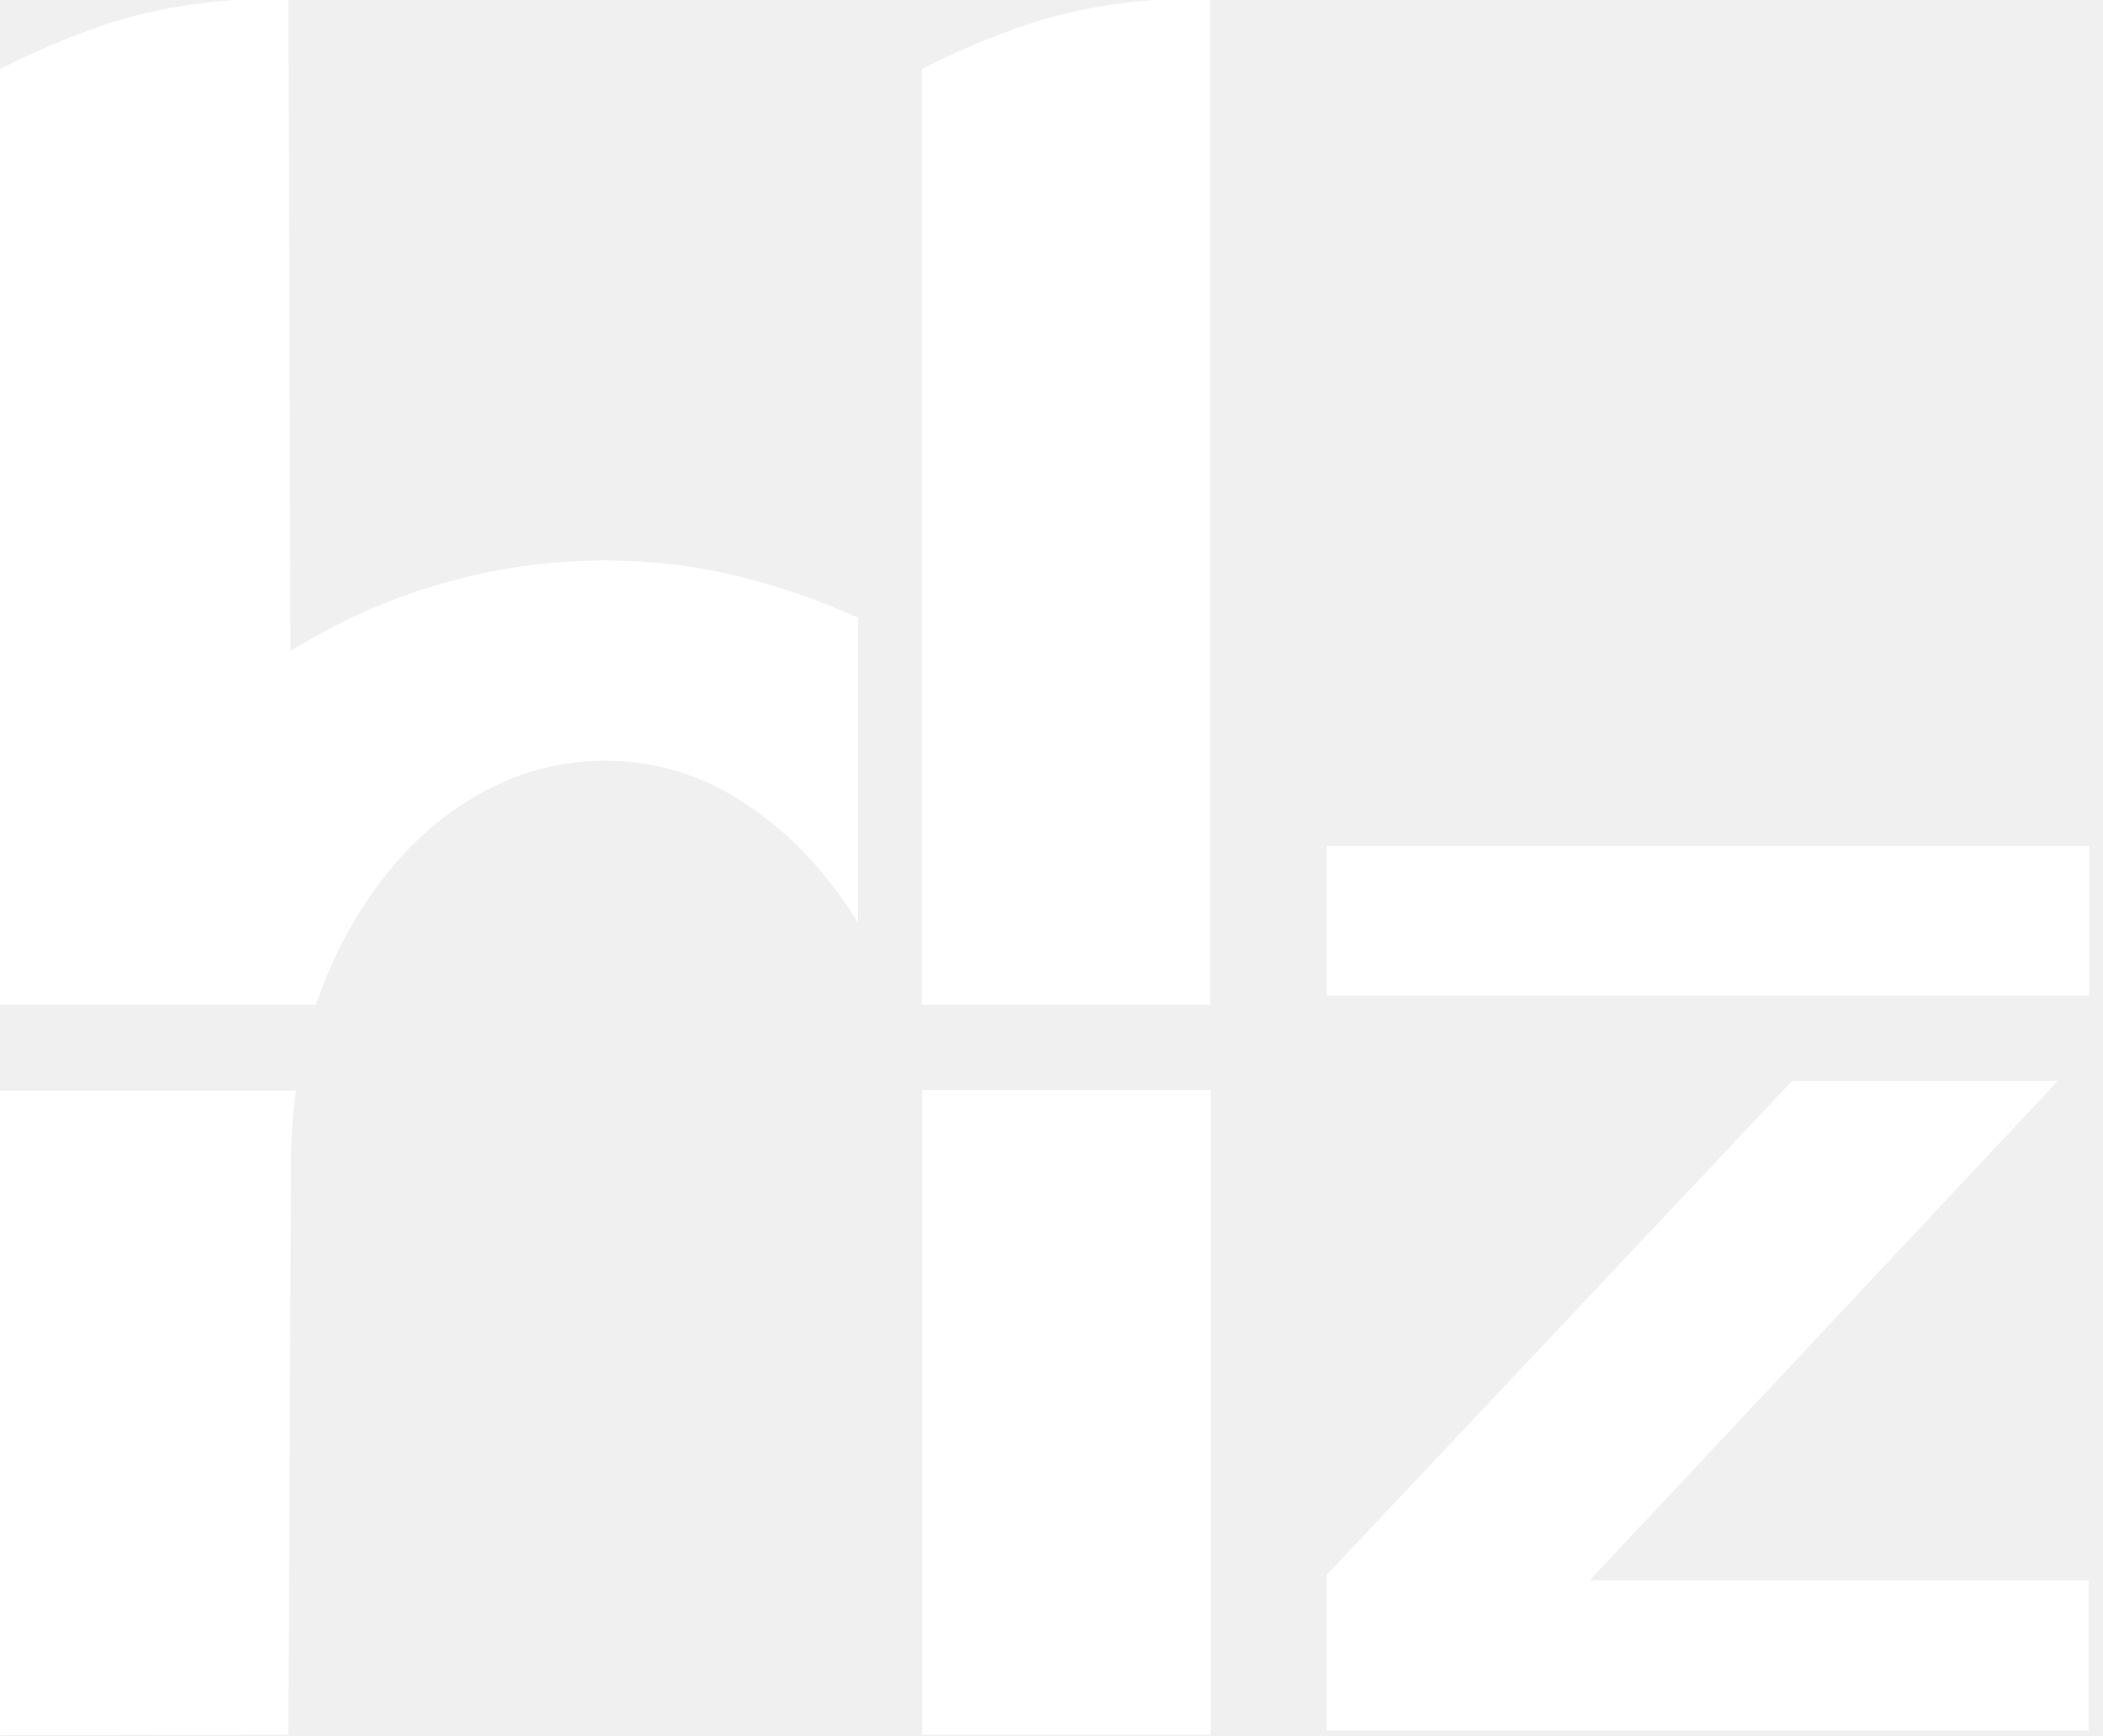
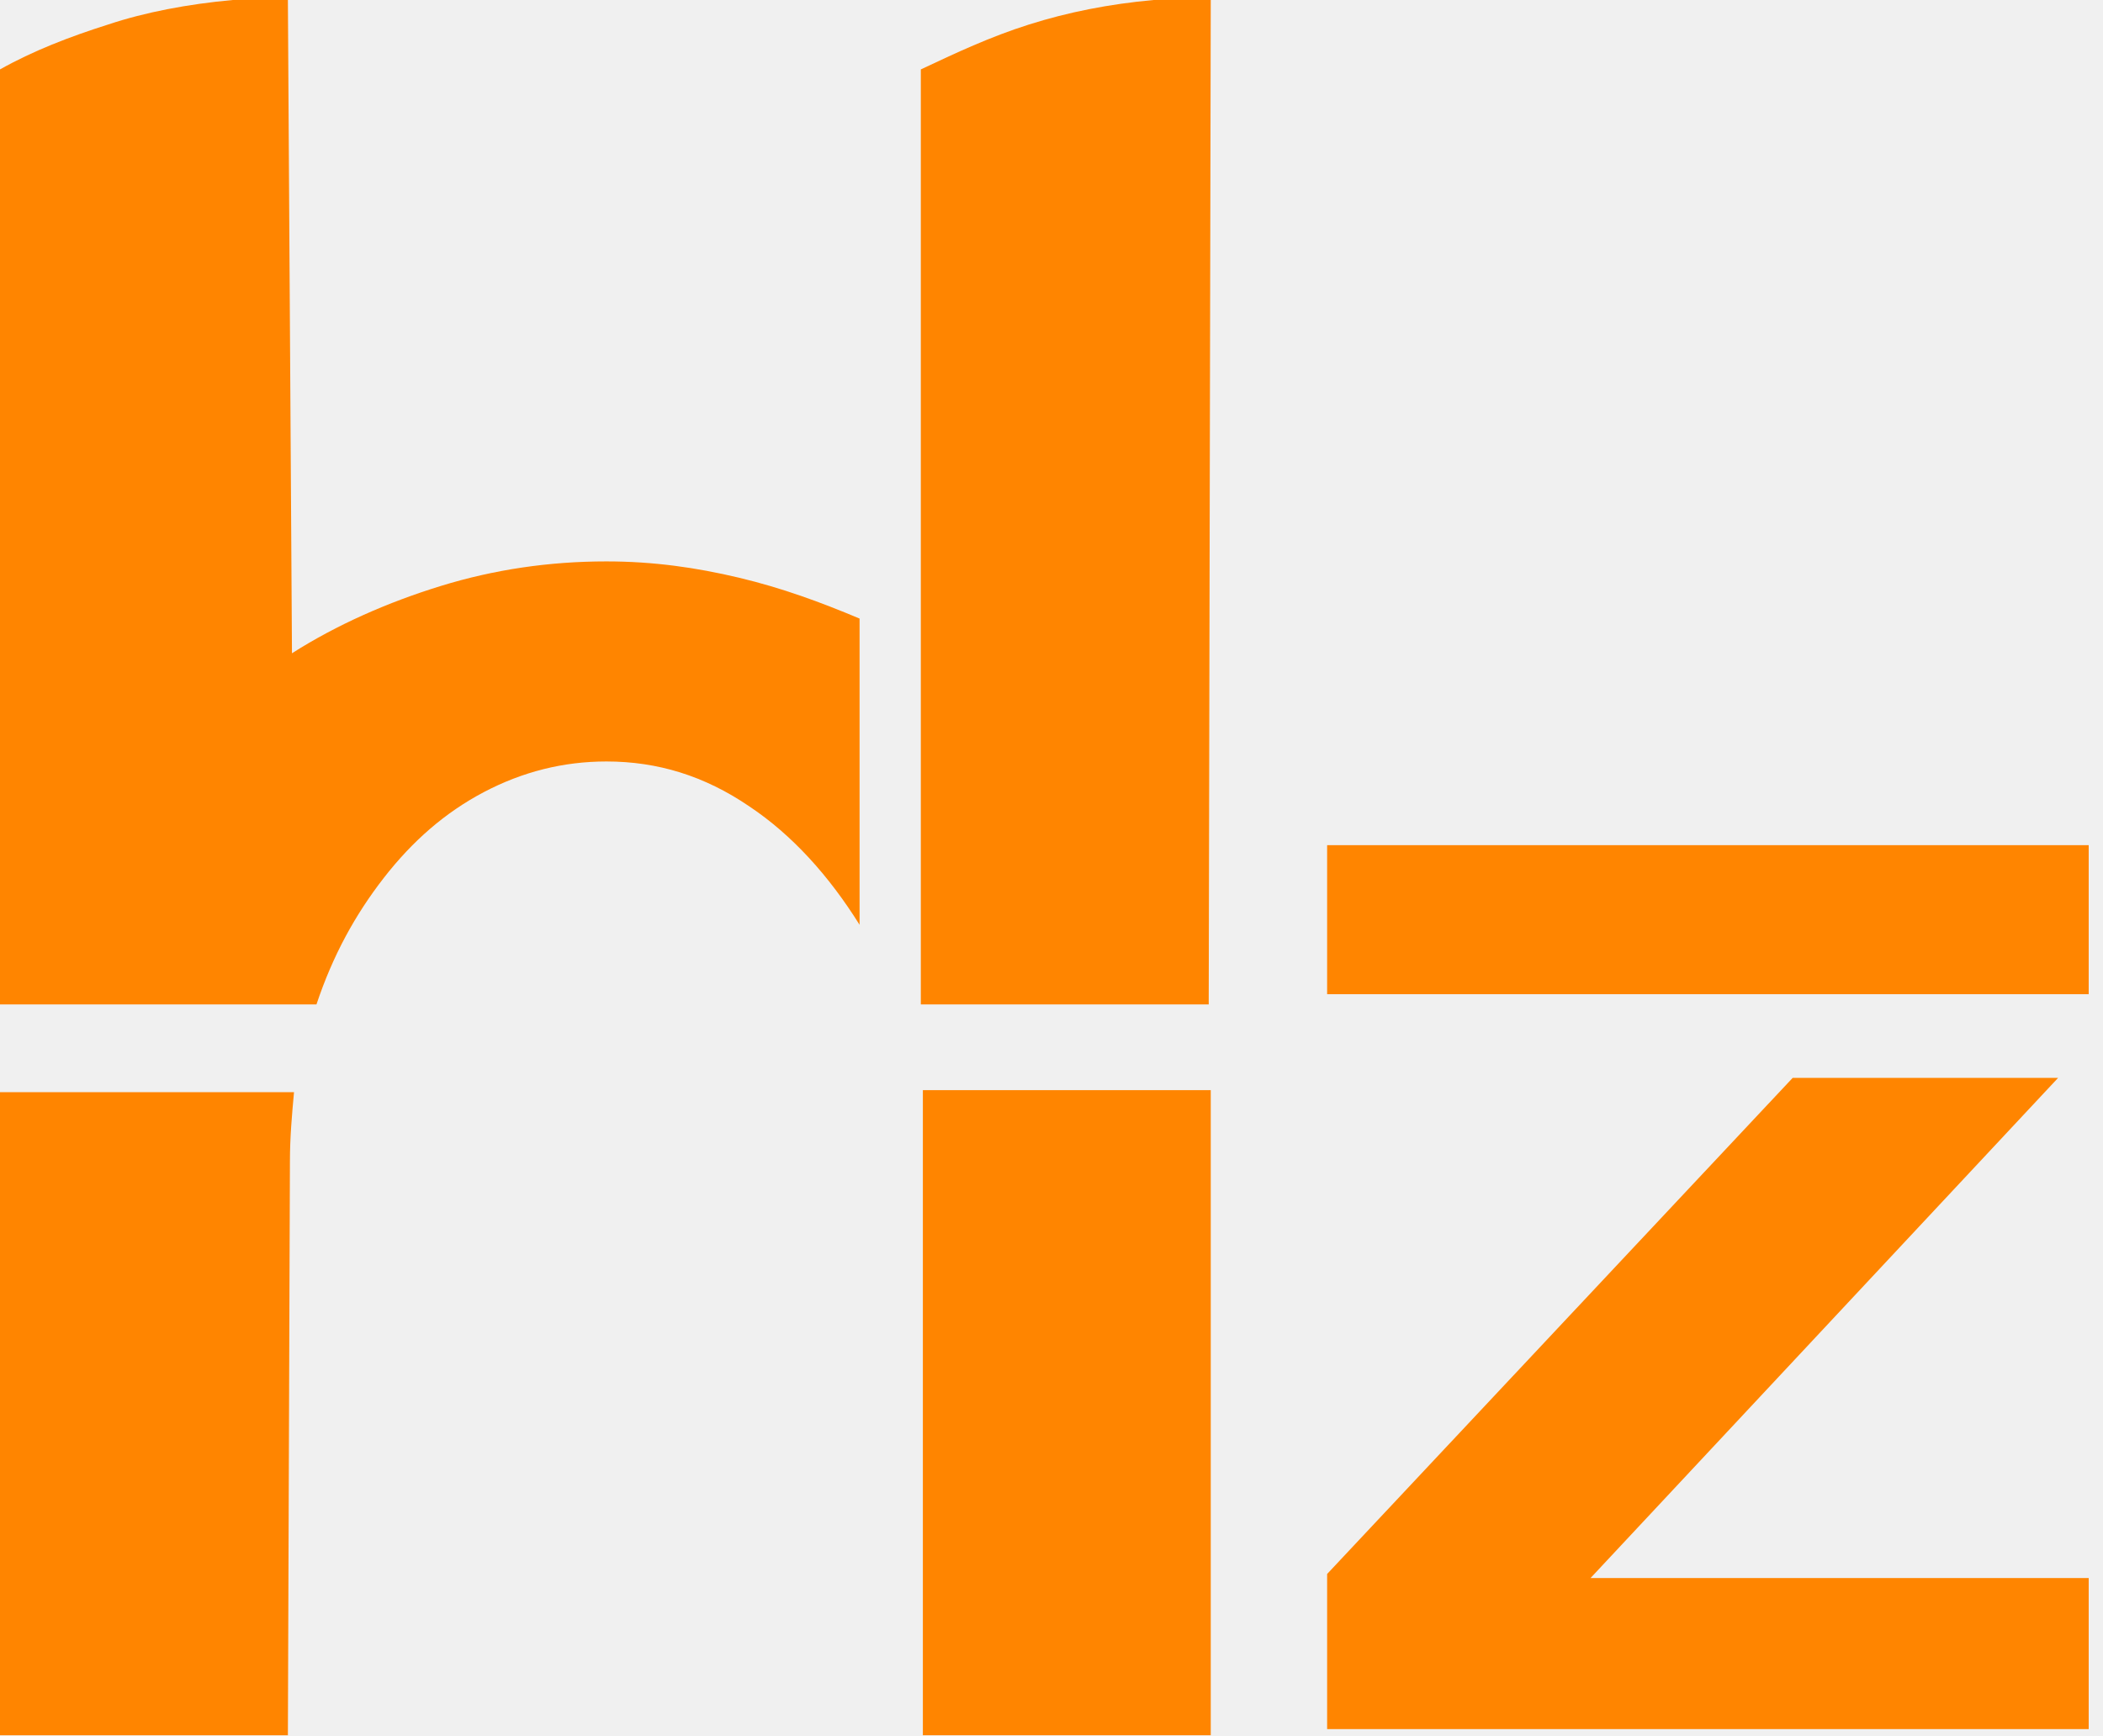
- <svg xmlns="http://www.w3.org/2000/svg" width="103" height="85" viewBox="0 0 103 85" fill="none">
-   <path d="M15.471 49.218C16.291 46.837 17.402 44.774 18.804 42.976C20.205 41.178 21.845 39.776 23.696 38.771C25.574 37.766 27.558 37.264 29.647 37.264C32.133 37.264 34.46 37.978 36.602 39.432C38.745 40.86 40.543 42.791 42.024 45.198V30.255C40.146 29.409 38.189 28.721 36.126 28.219C34.063 27.716 31.895 27.452 29.647 27.452C26.843 27.452 24.146 27.849 21.528 28.615C18.91 29.382 16.476 30.493 14.228 31.895L14.123 0H11.451C9.203 0.159 7.141 0.555 5.263 1.164C3.385 1.798 1.64 2.539 0 3.385V49.218H15.471Z" fill="white" />
-   <path d="M59.294 0H56.49C54.322 0.159 52.285 0.555 50.408 1.164C48.53 1.798 46.784 2.539 45.145 3.385V49.218H59.267V0H59.294Z" fill="white" />
-   <path d="M14.123 84.974L14.255 56.861C14.255 55.671 14.334 54.533 14.493 53.423H0V85" fill="white" />
-   <path d="M59.294 84.974V53.396H45.171V84.974" fill="white" />
-   <path d="M102.323 41.442H64.98V48.768H102.323V41.442Z" fill="white" />
-   <path d="M64.98 77.145V84.762H102.296V77.41H77.859L100.789 52.947H87.777L64.98 77.145Z" fill="white" />
+ <svg xmlns="http://www.w3.org/2000/svg" version="1.1" id="Camada_1" x="0px" y="0px" viewBox="0 0 103 85" style="enable-background:new 0 0 103 85;" xml:space="preserve">
+   <style type="text/css">
+ 	.st0{fill:#FF8500;}
+ </style>
+   <g>
+     <path class="st0" d="M15.5,49.2c0.8-2.4,1.9-4.4,3.3-6.2c1.4-1.8,3-3.2,4.9-4.2c1.9-1,3.9-1.5,6-1.5c2.5,0,4.8,0.7,7,2.2   c2.1,1.4,3.9,3.4,5.4,5.8V30.3c-1.9-0.8-3.8-1.5-5.9-2c-2.1-0.5-4.2-0.8-6.5-0.8c-2.8,0-5.5,0.4-8.1,1.2c-2.6,0.8-5.1,1.9-7.3,3.3   L14.1,0h-2.7C9.2,0.2,7.1,0.6,5.3,1.2C3.4,1.8,1.6,2.5,0,3.4v45.8H15.5z" />
+     <path class="st0" d="M59.3,0h-2.8c-2.2,0.2-4.2,0.6-6.1,1.2c-1.9,0.6-3.6,1.4-5.3,2.2v45.8h14.1L59.3,0L59.3,0z" />
+     <path class="st0" d="M14.1,85l0.1-28.1c0-1.2,0.1-2.3,0.2-3.4H0V85" />
+     <path class="st0" d="M59.3,85V53.4H45.2V85" />
+     <path class="st0" d="M102.3,41.4H65v7.3h37.3V41.4z" />
+     <path class="st0" d="M65,77.1v7.6h37.3v-7.4H77.9l22.9-24.5h-13L65,77.1z" />
+   </g>
</svg>
